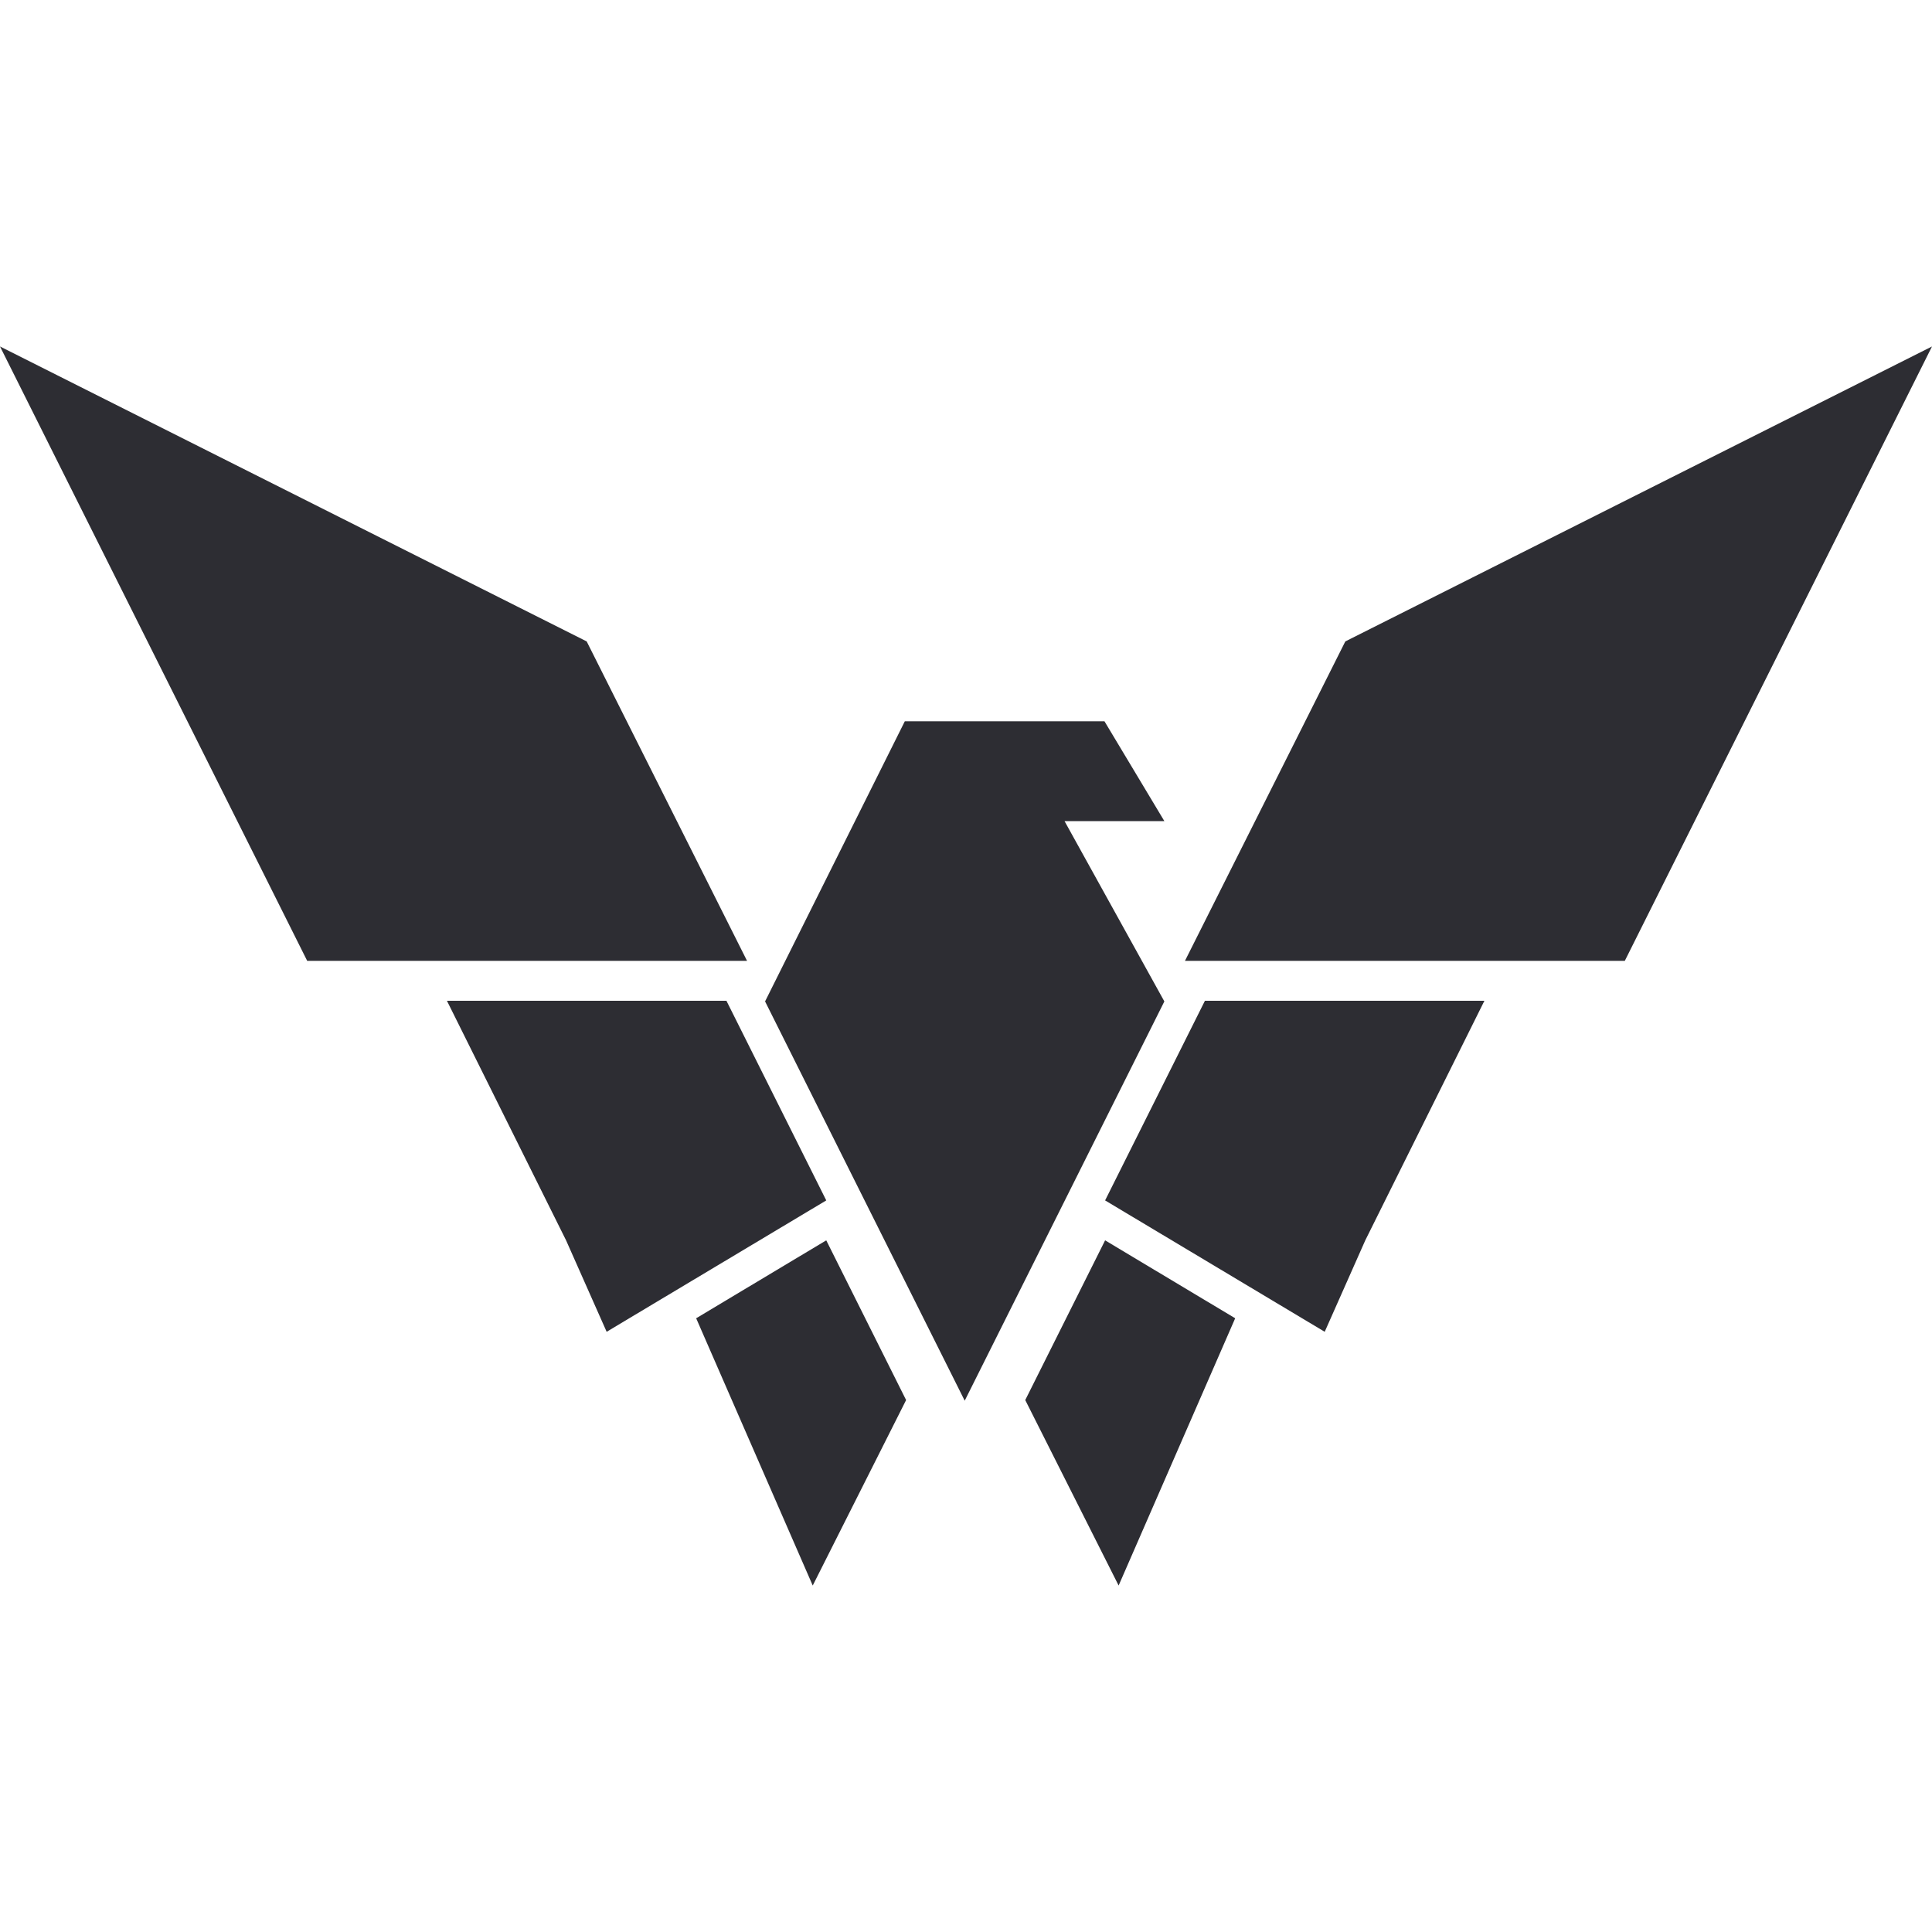
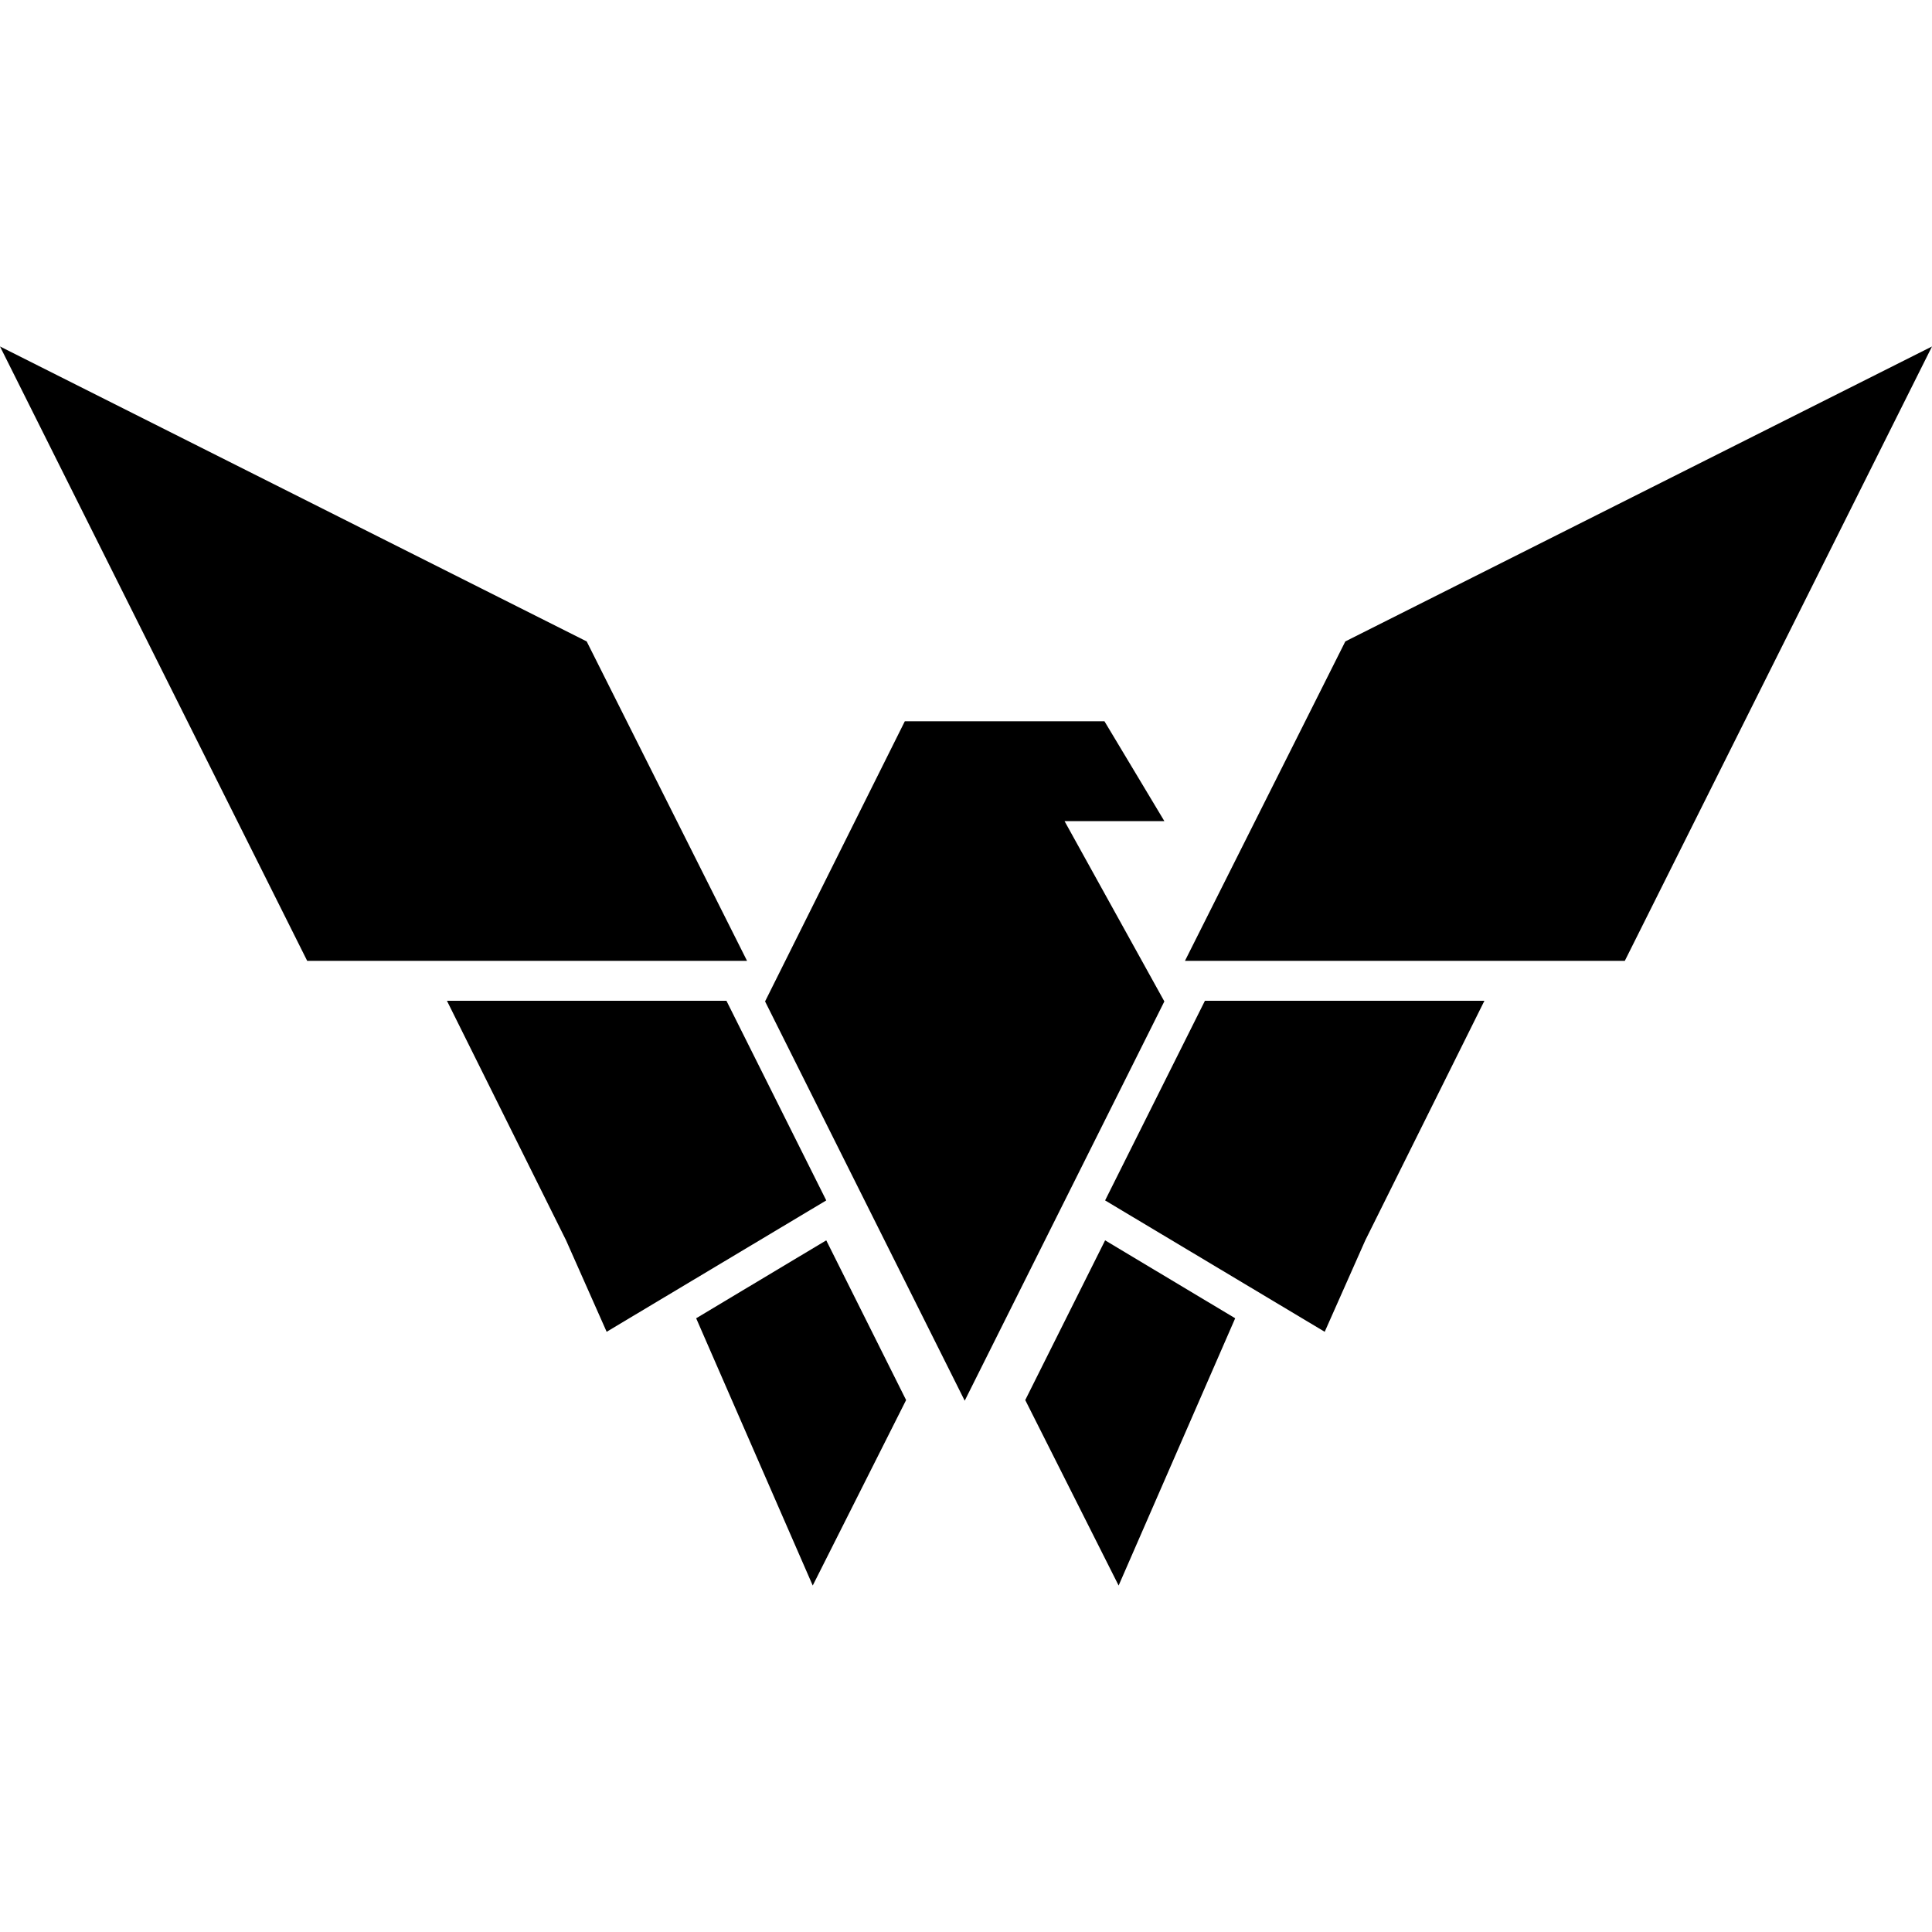
- <svg xmlns="http://www.w3.org/2000/svg" viewBox="0 0 300 300" style="enable-background:new 0 0 300 300" xml:space="preserve">
-   <path d="M112.8 155.4H69.4l18.5 37.2 6.3 14.2 34.1-20.4zm58.8 31 34.1 20.4 6.3-14.2 18.5-37.2h-43.4zm-6.3-58.9h15.5l-9.3-15.5h-31l-21.7 43.5 31 62 31-62zM91.1 99.6 0 53.8l22.9 45.8 24.8 49.6H116zm17 105.1 18.1 41.5 14.5-28.8-12.4-24.8zm51.1 12.7 14.5 28.8 18.1-41.5-20.2-12.1zM300 53.8l-91.1 45.8-24.9 49.6h68.3l24.8-49.6z" style="fill:#2d2d33" />
+ <svg xmlns="http://www.w3.org/2000/svg" viewBox="0 0 300 300" fill="currentColor" xml:space="preserve">
+   <path d="M112.8 155.4H69.4l18.5 37.2 6.3 14.2 34.1-20.4zm58.8 31 34.1 20.4 6.3-14.2 18.5-37.2h-43.4zm-6.3-58.9h15.5l-9.3-15.5h-31l-21.7 43.5 31 62 31-62zM91.1 99.6 0 53.8l22.9 45.8 24.8 49.6H116zm17 105.1 18.1 41.5 14.5-28.8-12.4-24.8zm51.1 12.7 14.5 28.8 18.1-41.5-20.2-12.1zM300 53.8l-91.1 45.8-24.9 49.6h68.3l24.8-49.6z" />
</svg>
